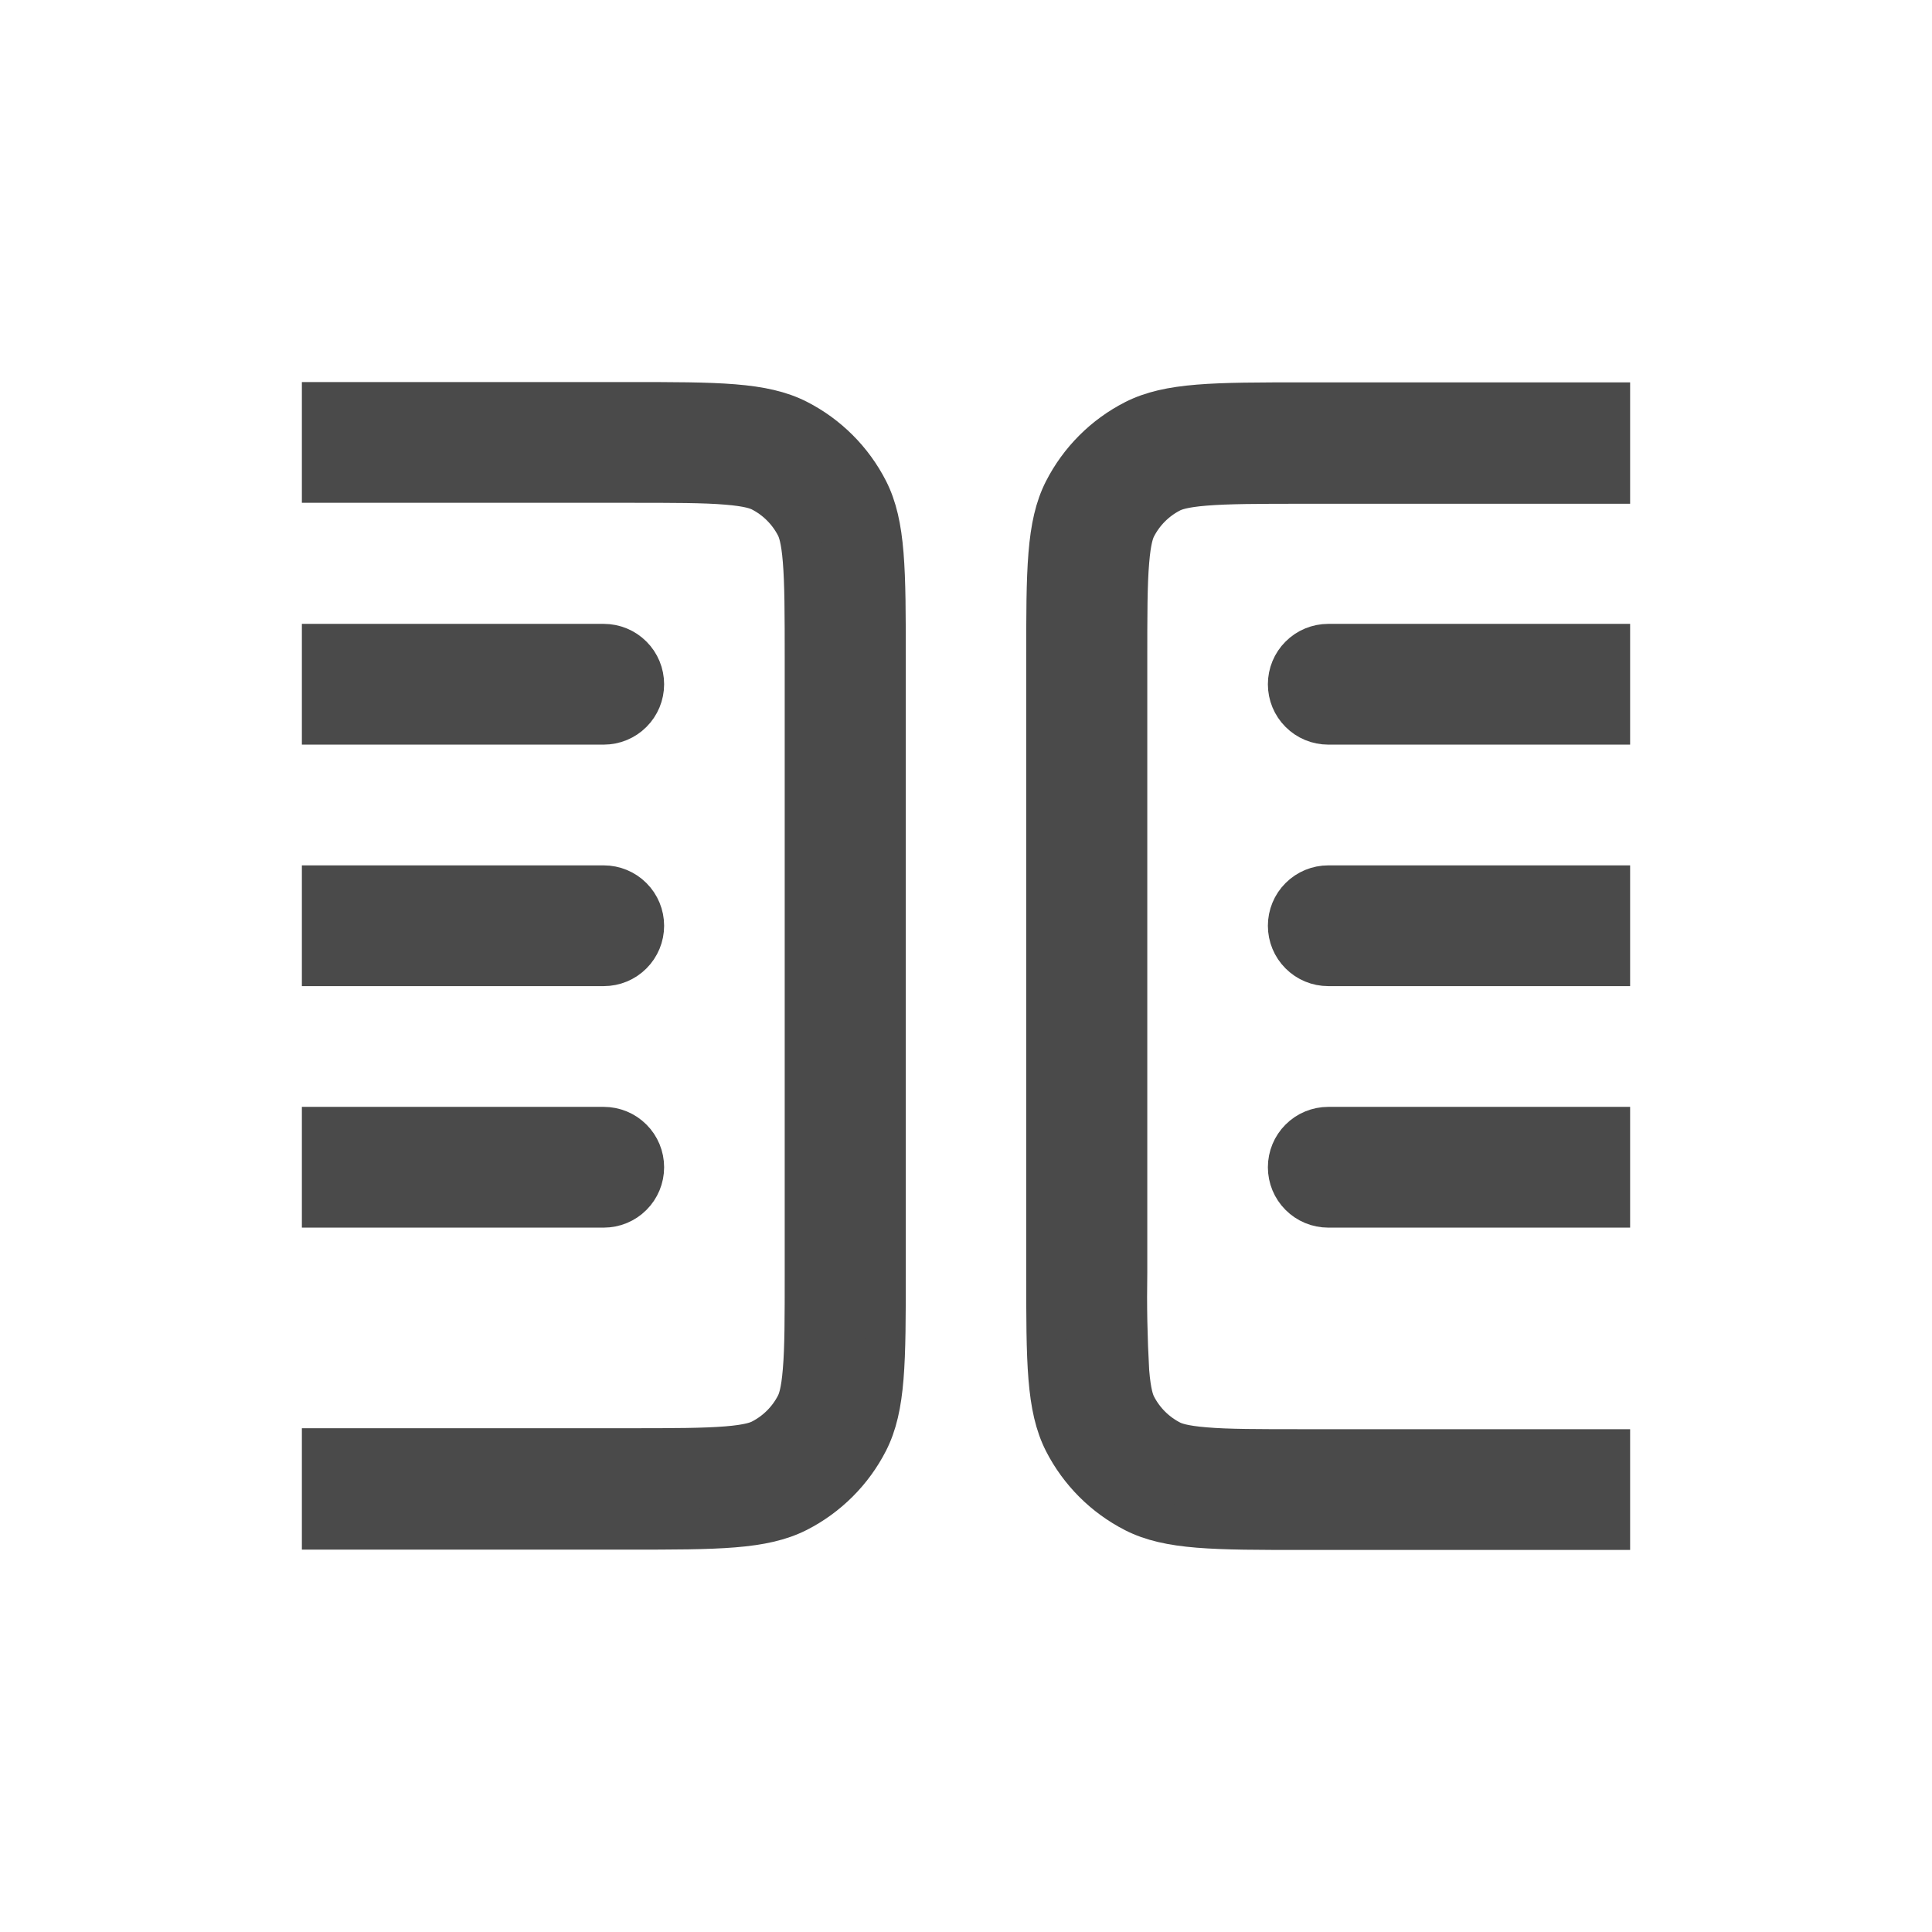
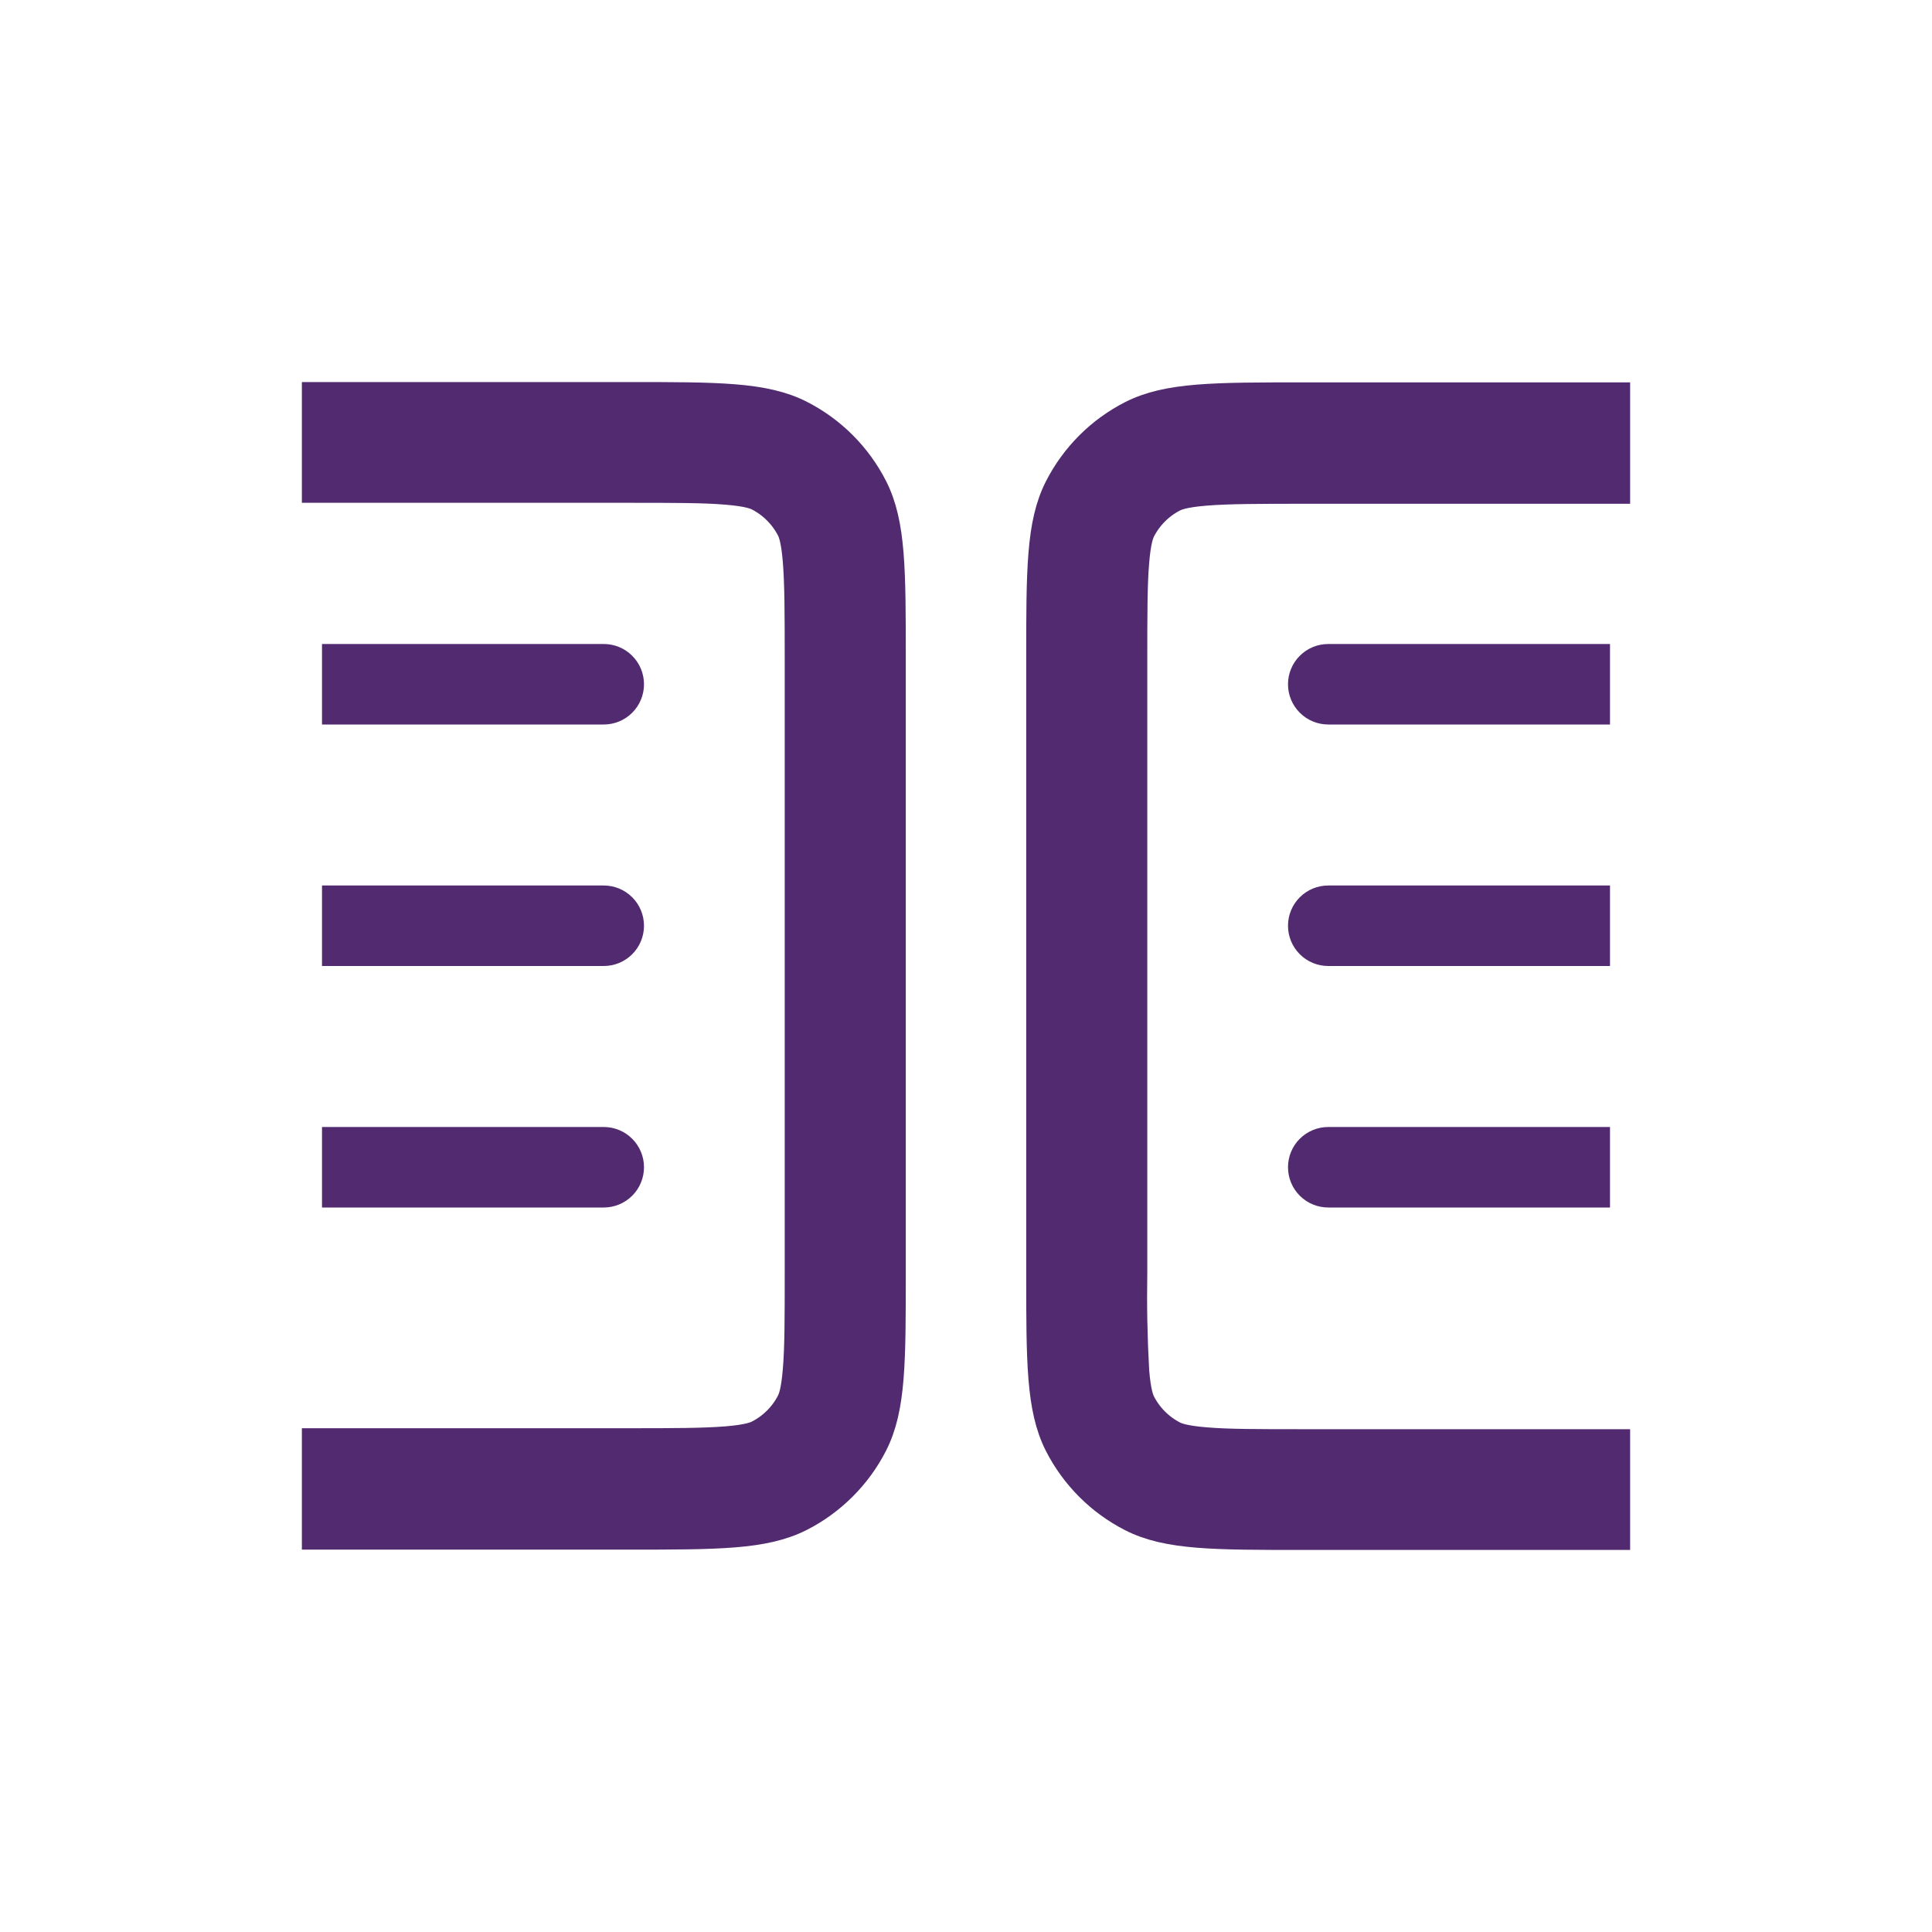
<svg xmlns="http://www.w3.org/2000/svg" width="48" height="48" viewBox="0 0 48 48" fill="none">
-   <path d="M8 38H15.6C17.84 38 18.96 38 19.82 37.564C20.572 37.18 21.184 36.568 21.568 35.816C22.004 34.96 22.004 33.84 22.004 31.596V16.396C22.004 14.156 22.004 13.036 21.568 12.176C21.184 11.424 20.573 10.812 19.82 10.428C18.964 9.992 17.844 9.992 15.6 9.992H8V11.992H15.6C16.754 11.992 17.498 11.992 18.06 12.04C18.604 12.084 18.804 12.16 18.904 12.21C19.28 12.402 19.586 12.71 19.778 13.084C19.828 13.184 19.904 13.384 19.948 13.928C19.994 14.494 19.996 15.24 19.996 16.388V31.588C19.996 32.742 19.996 33.488 19.948 34.048C19.904 34.592 19.828 34.792 19.778 34.892C19.586 35.269 19.28 35.574 18.904 35.766C18.804 35.816 18.604 35.892 18.06 35.936C17.494 35.982 16.748 35.984 15.6 35.984H8V38ZM40 10H32.4C30.16 10 29.04 10 28.18 10.436C27.427 10.82 26.816 11.432 26.432 12.184C25.996 13.04 25.996 14.16 25.996 16.404V31.604C25.996 33.844 25.996 34.964 26.432 35.824C26.816 36.576 27.428 37.188 28.18 37.572C29.036 38.008 30.156 38.008 32.4 38.008H40V36.008H32.4C31.246 36.008 30.502 36.008 29.94 35.96C29.396 35.916 29.196 35.84 29.096 35.79C28.72 35.598 28.414 35.292 28.222 34.916C28.172 34.816 28.096 34.616 28.052 34.072C28.006 33.253 27.99 32.432 28.004 31.612V16.412C28.004 15.258 28.004 14.512 28.052 13.952C28.096 13.408 28.172 13.208 28.222 13.108C28.414 12.732 28.72 12.426 29.096 12.234C29.196 12.184 29.396 12.108 29.94 12.064C30.506 12.018 31.252 12.016 32.4 12.016H40V10Z" fill="#4A4A4A" />
-   <path d="M16 17C16 16.735 15.895 16.48 15.707 16.293C15.52 16.105 15.265 16 15 16H8V18H15C15.265 18 15.52 17.895 15.707 17.707C15.895 17.52 16 17.265 16 17ZM15 22C15.265 22 15.52 22.105 15.707 22.293C15.895 22.48 16 22.735 16 23C16 23.265 15.895 23.52 15.707 23.707C15.52 23.895 15.265 24 15 24H8V22H15ZM16 29C16 28.735 15.895 28.48 15.707 28.293C15.52 28.105 15.265 28 15 28H8V30H15C15.265 30 15.52 29.895 15.707 29.707C15.895 29.52 16 29.265 16 29ZM33 16C32.735 16 32.48 16.105 32.293 16.293C32.105 16.48 32 16.735 32 17C32 17.265 32.105 17.52 32.293 17.707C32.48 17.895 32.735 18 33 18H40V16H33ZM32 23C32 22.735 32.105 22.48 32.293 22.293C32.48 22.105 32.735 22 33 22H40V24H33C32.735 24 32.48 23.895 32.293 23.707C32.105 23.52 32 23.265 32 23ZM33 28C32.735 28 32.48 28.105 32.293 28.293C32.105 28.48 32 28.735 32 29C32 29.265 32.105 29.52 32.293 29.707C32.48 29.895 32.735 30 33 30H40V28H33Z" fill="#4A4A4A" />
-   <path d="M8 38H15.6C17.84 38 18.96 38 19.82 37.564C20.572 37.18 21.184 36.568 21.568 35.816C22.004 34.96 22.004 33.84 22.004 31.596V16.396C22.004 14.156 22.004 13.036 21.568 12.176C21.184 11.424 20.573 10.812 19.82 10.428C18.964 9.992 17.844 9.992 15.6 9.992H8V11.992H15.6C16.754 11.992 17.498 11.992 18.06 12.04C18.604 12.084 18.804 12.16 18.904 12.21C19.28 12.402 19.586 12.71 19.778 13.084C19.828 13.184 19.904 13.384 19.948 13.928C19.994 14.494 19.996 15.24 19.996 16.388V31.588C19.996 32.742 19.996 33.488 19.948 34.048C19.904 34.592 19.828 34.792 19.778 34.892C19.586 35.269 19.28 35.574 18.904 35.766C18.804 35.816 18.604 35.892 18.06 35.936C17.494 35.982 16.748 35.984 15.6 35.984H8V38ZM40 10H32.4C30.16 10 29.04 10 28.18 10.436C27.427 10.82 26.816 11.432 26.432 12.184C25.996 13.04 25.996 14.16 25.996 16.404V31.604C25.996 33.844 25.996 34.964 26.432 35.824C26.816 36.576 27.428 37.188 28.18 37.572C29.036 38.008 30.156 38.008 32.4 38.008H40V36.008H32.4C31.246 36.008 30.502 36.008 29.94 35.96C29.396 35.916 29.196 35.84 29.096 35.79C28.72 35.598 28.414 35.292 28.222 34.916C28.172 34.816 28.096 34.616 28.052 34.072C28.006 33.253 27.99 32.432 28.004 31.612V16.412C28.004 15.258 28.004 14.512 28.052 13.952C28.096 13.408 28.172 13.208 28.222 13.108C28.414 12.732 28.72 12.426 29.096 12.234C29.196 12.184 29.396 12.108 29.94 12.064C30.506 12.018 31.252 12.016 32.4 12.016H40V10Z" stroke="#4A4A4A" />
-   <path d="M16 17C16 16.735 15.895 16.48 15.707 16.293C15.52 16.105 15.265 16 15 16H8V18H15C15.265 18 15.52 17.895 15.707 17.707C15.895 17.52 16 17.265 16 17ZM15 22C15.265 22 15.52 22.105 15.707 22.293C15.895 22.48 16 22.735 16 23C16 23.265 15.895 23.52 15.707 23.707C15.52 23.895 15.265 24 15 24H8V22H15ZM16 29C16 28.735 15.895 28.48 15.707 28.293C15.52 28.105 15.265 28 15 28H8V30H15C15.265 30 15.52 29.895 15.707 29.707C15.895 29.52 16 29.265 16 29ZM33 16C32.735 16 32.48 16.105 32.293 16.293C32.105 16.48 32 16.735 32 17C32 17.265 32.105 17.52 32.293 17.707C32.48 17.895 32.735 18 33 18H40V16H33ZM32 23C32 22.735 32.105 22.48 32.293 22.293C32.48 22.105 32.735 22 33 22H40V24H33C32.735 24 32.48 23.895 32.293 23.707C32.105 23.52 32 23.265 32 23ZM33 28C32.735 28 32.48 28.105 32.293 28.293C32.105 28.48 32 28.735 32 29C32 29.265 32.105 29.52 32.293 29.707C32.48 29.895 32.735 30 33 30H40V28H33Z" stroke="#4A4A4A" />
+   <path d="M8 38H15.6C17.84 38 18.96 38 19.82 37.564C20.572 37.18 21.184 36.568 21.568 35.816C22.004 34.96 22.004 33.84 22.004 31.596V16.396C22.004 14.156 22.004 13.036 21.568 12.176C21.184 11.424 20.573 10.812 19.82 10.428C18.964 9.992 17.844 9.992 15.6 9.992H8V11.992H15.6C16.754 11.992 17.498 11.992 18.06 12.04C18.604 12.084 18.804 12.16 18.904 12.21C19.28 12.402 19.586 12.71 19.778 13.084C19.828 13.184 19.904 13.384 19.948 13.928C19.994 14.494 19.996 15.24 19.996 16.388V31.588C19.996 32.742 19.996 33.488 19.948 34.048C19.904 34.592 19.828 34.792 19.778 34.892C19.586 35.269 19.28 35.574 18.904 35.766C18.804 35.816 18.604 35.892 18.06 35.936C17.494 35.982 16.748 35.984 15.6 35.984H8V38ZM40 10H32.4C30.16 10 29.04 10 28.18 10.436C27.427 10.82 26.816 11.432 26.432 12.184C25.996 13.04 25.996 14.16 25.996 16.404V31.604C25.996 33.844 25.996 34.964 26.432 35.824C26.816 36.576 27.428 37.188 28.18 37.572C29.036 38.008 30.156 38.008 32.4 38.008H40V36.008H32.4C31.246 36.008 30.502 36.008 29.94 35.96C29.396 35.916 29.196 35.84 29.096 35.79C28.72 35.598 28.414 35.292 28.222 34.916C28.172 34.816 28.096 34.616 28.052 34.072C28.006 33.253 27.99 32.432 28.004 31.612V16.412C28.004 15.258 28.004 14.512 28.052 13.952C28.096 13.408 28.172 13.208 28.222 13.108C28.414 12.732 28.72 12.426 29.096 12.234C29.196 12.184 29.396 12.108 29.94 12.064C30.506 12.018 31.252 12.016 32.4 12.016H40V10Z" fill="#522A70" />
+   <path d="M16 17C16 16.735 15.895 16.48 15.707 16.293C15.52 16.105 15.265 16 15 16H8V18H15C15.265 18 15.52 17.895 15.707 17.707C15.895 17.52 16 17.265 16 17ZM15 22C15.265 22 15.52 22.105 15.707 22.293C15.895 22.48 16 22.735 16 23C16 23.265 15.895 23.52 15.707 23.707C15.52 23.895 15.265 24 15 24H8V22H15ZM16 29C16 28.735 15.895 28.48 15.707 28.293C15.52 28.105 15.265 28 15 28H8V30H15C15.265 30 15.52 29.895 15.707 29.707C15.895 29.52 16 29.265 16 29ZM33 16C32.735 16 32.48 16.105 32.293 16.293C32.105 16.48 32 16.735 32 17C32 17.265 32.105 17.52 32.293 17.707C32.48 17.895 32.735 18 33 18H40V16H33ZM32 23C32 22.735 32.105 22.48 32.293 22.293C32.48 22.105 32.735 22 33 22H40V24H33C32.735 24 32.48 23.895 32.293 23.707C32.105 23.52 32 23.265 32 23ZM33 28C32.735 28 32.48 28.105 32.293 28.293C32.105 28.48 32 28.735 32 29C32 29.265 32.105 29.52 32.293 29.707C32.48 29.895 32.735 30 33 30H40V28H33Z" fill="#522A70" />
+   <path d="M8 38H15.6C17.84 38 18.96 38 19.82 37.564C20.572 37.18 21.184 36.568 21.568 35.816C22.004 34.96 22.004 33.84 22.004 31.596V16.396C22.004 14.156 22.004 13.036 21.568 12.176C21.184 11.424 20.573 10.812 19.82 10.428C18.964 9.992 17.844 9.992 15.6 9.992H8V11.992H15.6C16.754 11.992 17.498 11.992 18.06 12.04C18.604 12.084 18.804 12.16 18.904 12.21C19.28 12.402 19.586 12.71 19.778 13.084C19.828 13.184 19.904 13.384 19.948 13.928C19.994 14.494 19.996 15.24 19.996 16.388V31.588C19.996 32.742 19.996 33.488 19.948 34.048C19.904 34.592 19.828 34.792 19.778 34.892C19.586 35.269 19.28 35.574 18.904 35.766C18.804 35.816 18.604 35.892 18.06 35.936C17.494 35.982 16.748 35.984 15.6 35.984H8V38ZM40 10H32.4C30.16 10 29.04 10 28.18 10.436C27.427 10.82 26.816 11.432 26.432 12.184C25.996 13.04 25.996 14.16 25.996 16.404V31.604C25.996 33.844 25.996 34.964 26.432 35.824C26.816 36.576 27.428 37.188 28.18 37.572C29.036 38.008 30.156 38.008 32.4 38.008H40V36.008H32.4C31.246 36.008 30.502 36.008 29.94 35.96C29.396 35.916 29.196 35.84 29.096 35.79C28.72 35.598 28.414 35.292 28.222 34.916C28.172 34.816 28.096 34.616 28.052 34.072C28.006 33.253 27.99 32.432 28.004 31.612V16.412C28.004 15.258 28.004 14.512 28.052 13.952C28.096 13.408 28.172 13.208 28.222 13.108C28.414 12.732 28.72 12.426 29.096 12.234C29.196 12.184 29.396 12.108 29.94 12.064C30.506 12.018 31.252 12.016 32.4 12.016H40V10Z" stroke="#522A70" />
</svg>
